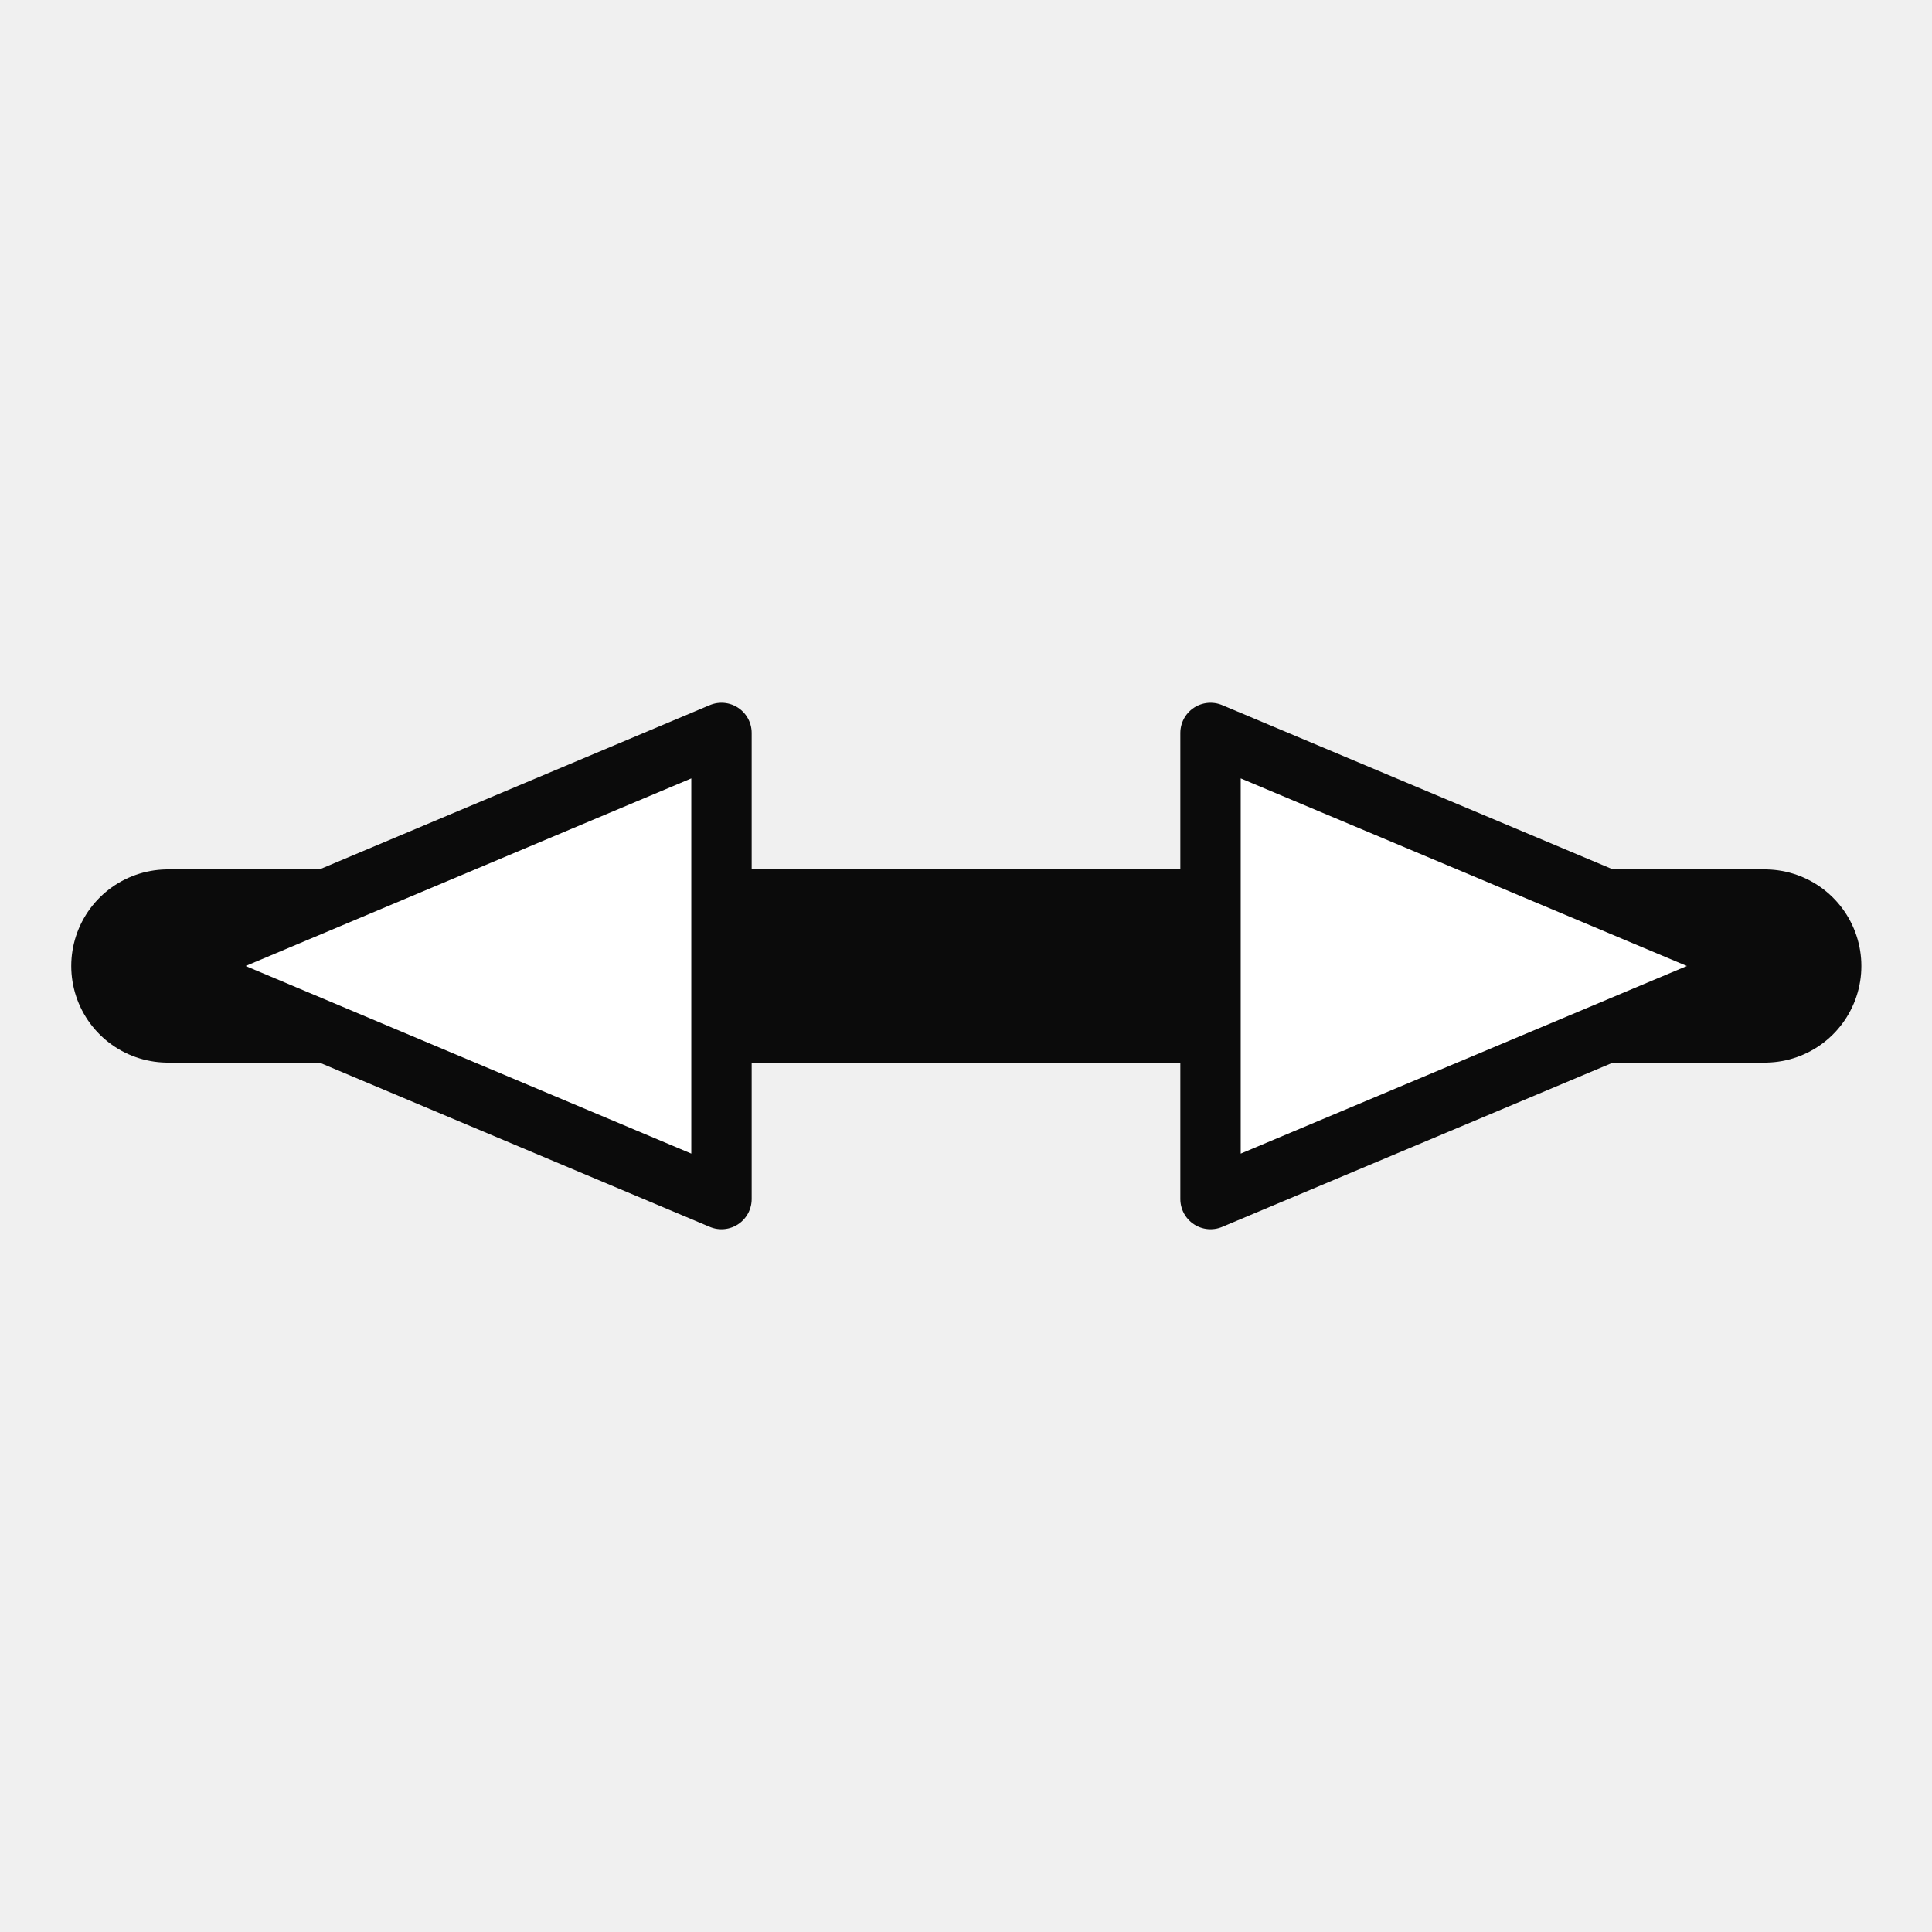
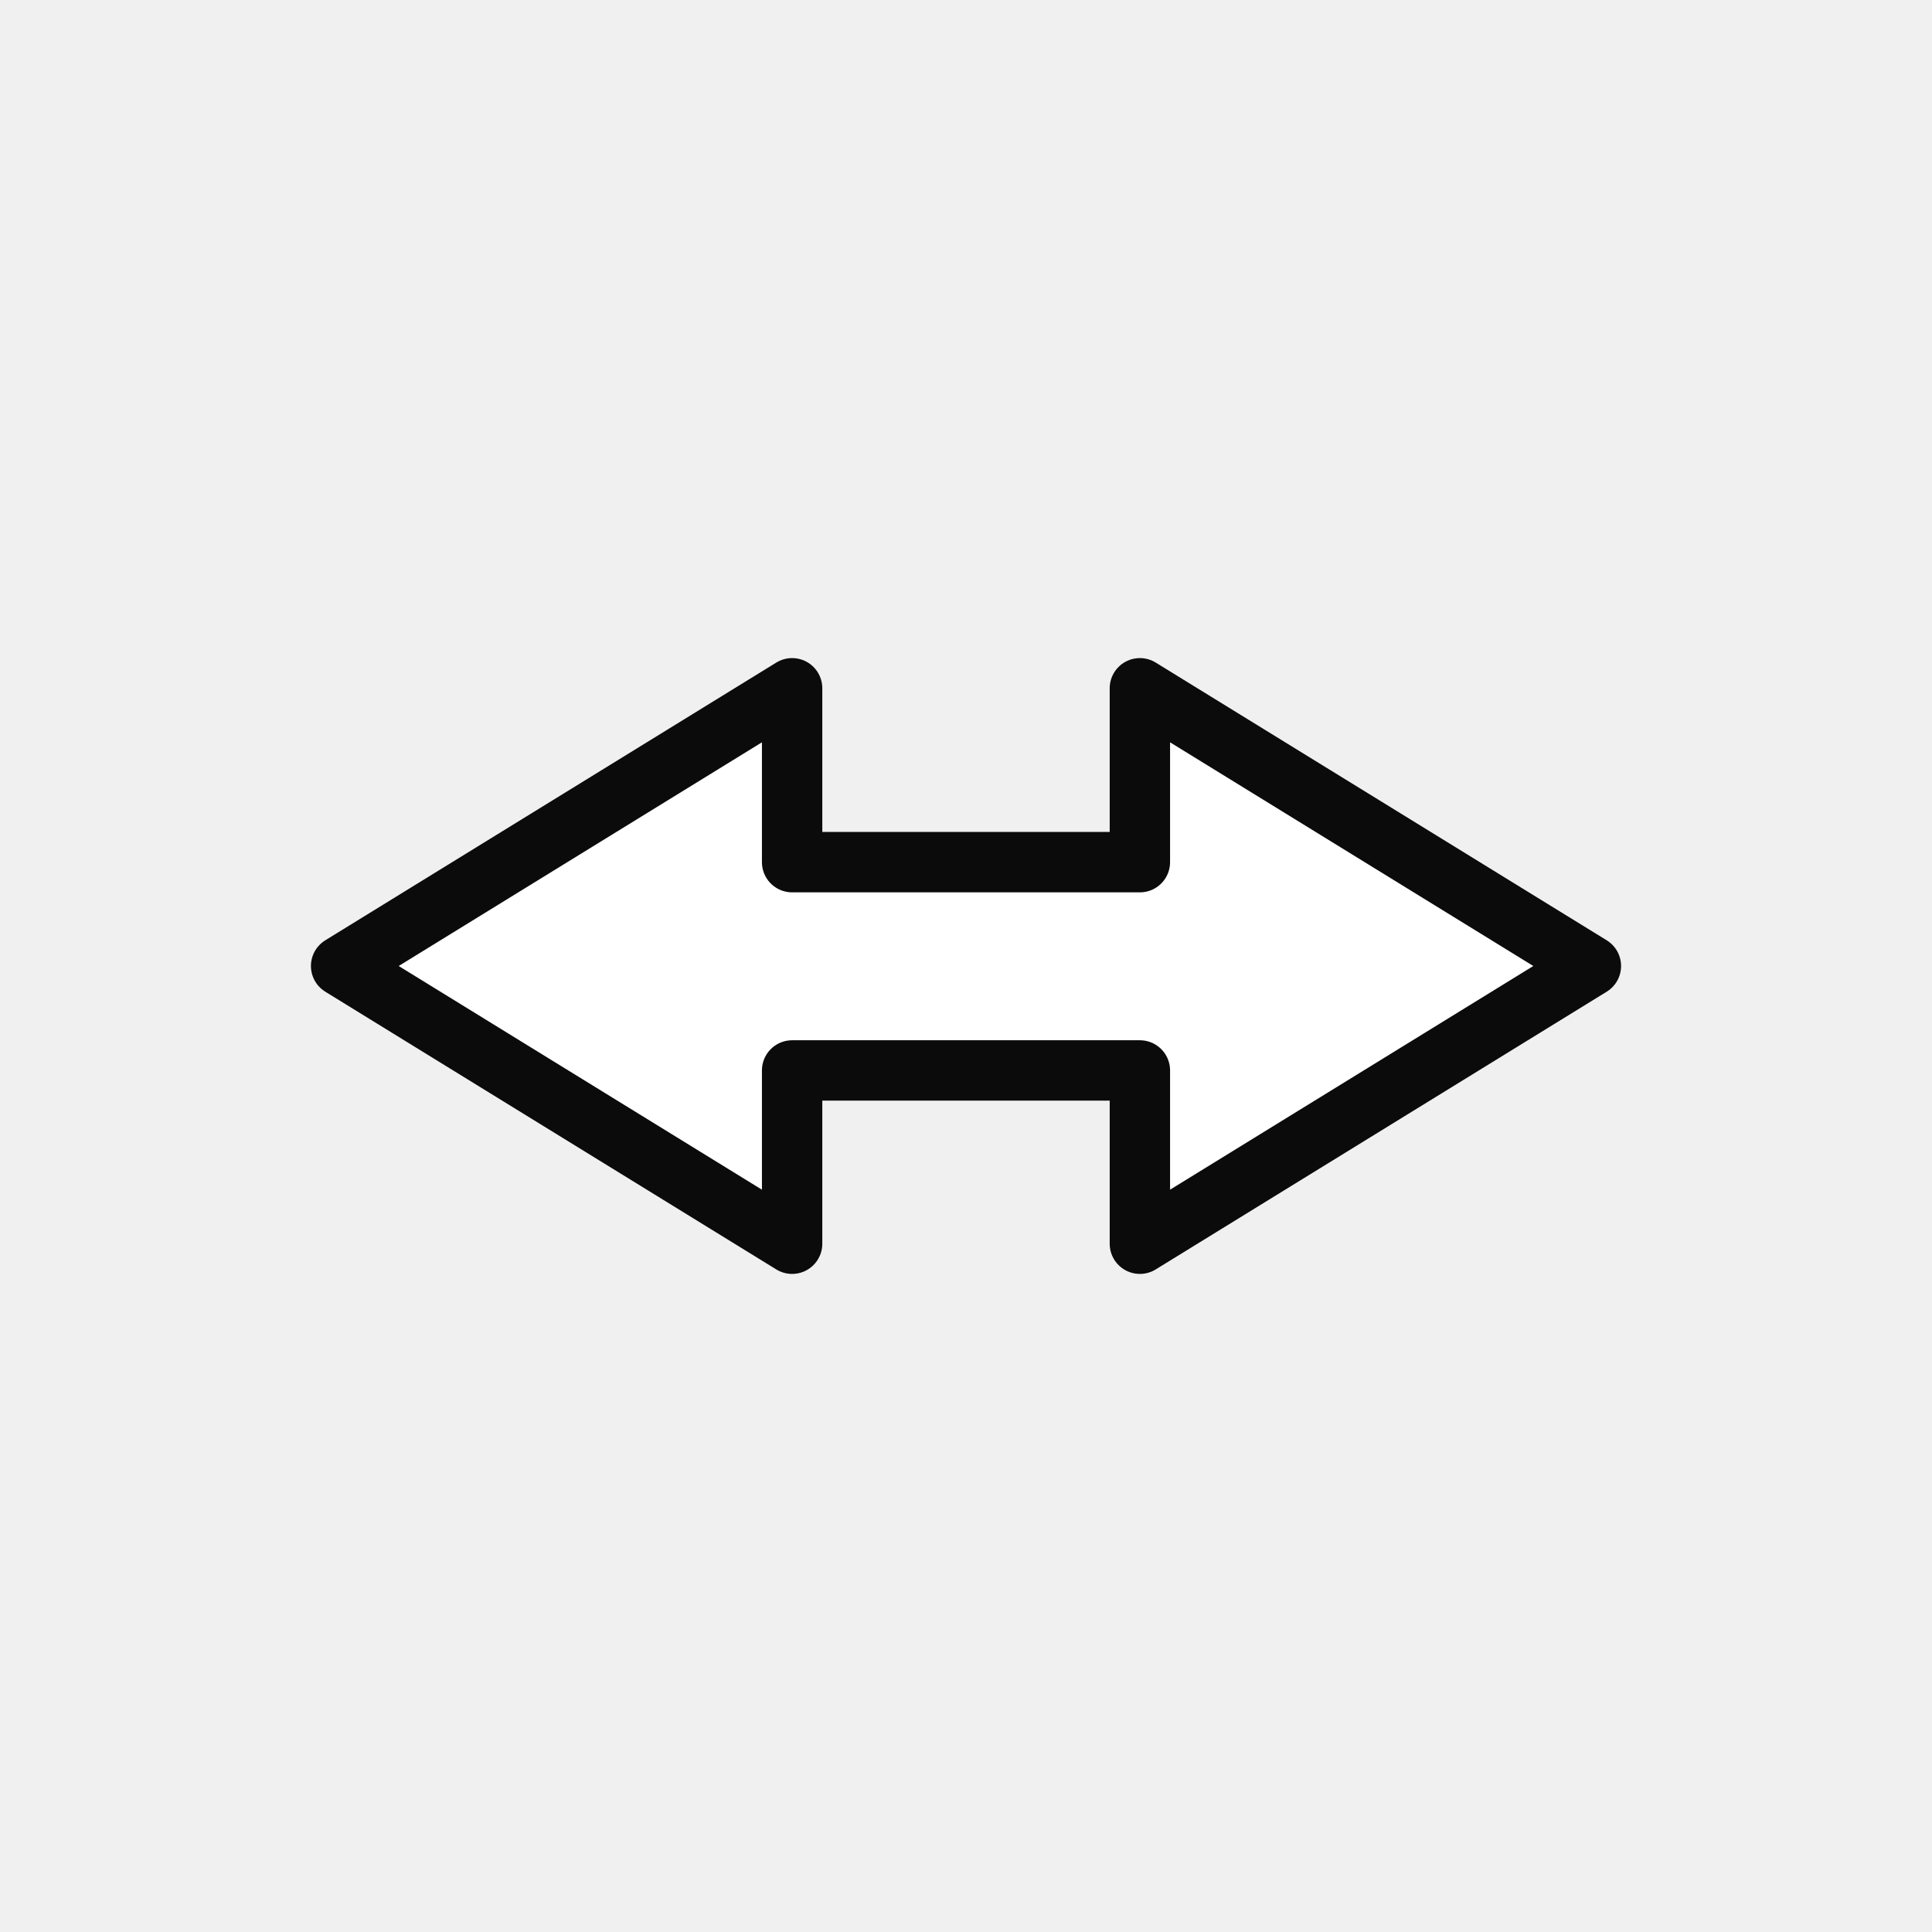
<svg xmlns="http://www.w3.org/2000/svg" width="256" height="256" viewBox="0 0 32 32" data-hotspot="16.00,16.00">
-   <line x1="2.78" y1="16.00" x2="29.23" y2="16.00" stroke="#0B0B0B" stroke-width="3.2" stroke-linecap="round" />
-   <polygon points="2.78,16.00 11.95,19.86 11.95,12.14" fill="#FFFFFF" stroke="#0B0B0B" stroke-width="1.0" stroke-linejoin="round" />
-   <polygon points="29.23,16.00 20.05,12.14 20.05,19.86" fill="#FFFFFF" stroke="#0B0B0B" stroke-width="1.0" stroke-linejoin="round" />
+   <polygon points="5.65,16.00 13.12,11.40 13.12,14.28 18.88,14.28 18.88,11.40 26.35,16.00 18.88,20.60 18.88,17.73 13.12,17.73 13.12,20.60" fill="#FFFFFF" stroke="#0B0B0B" stroke-width="1.0" stroke-linejoin="round" />
</svg>
